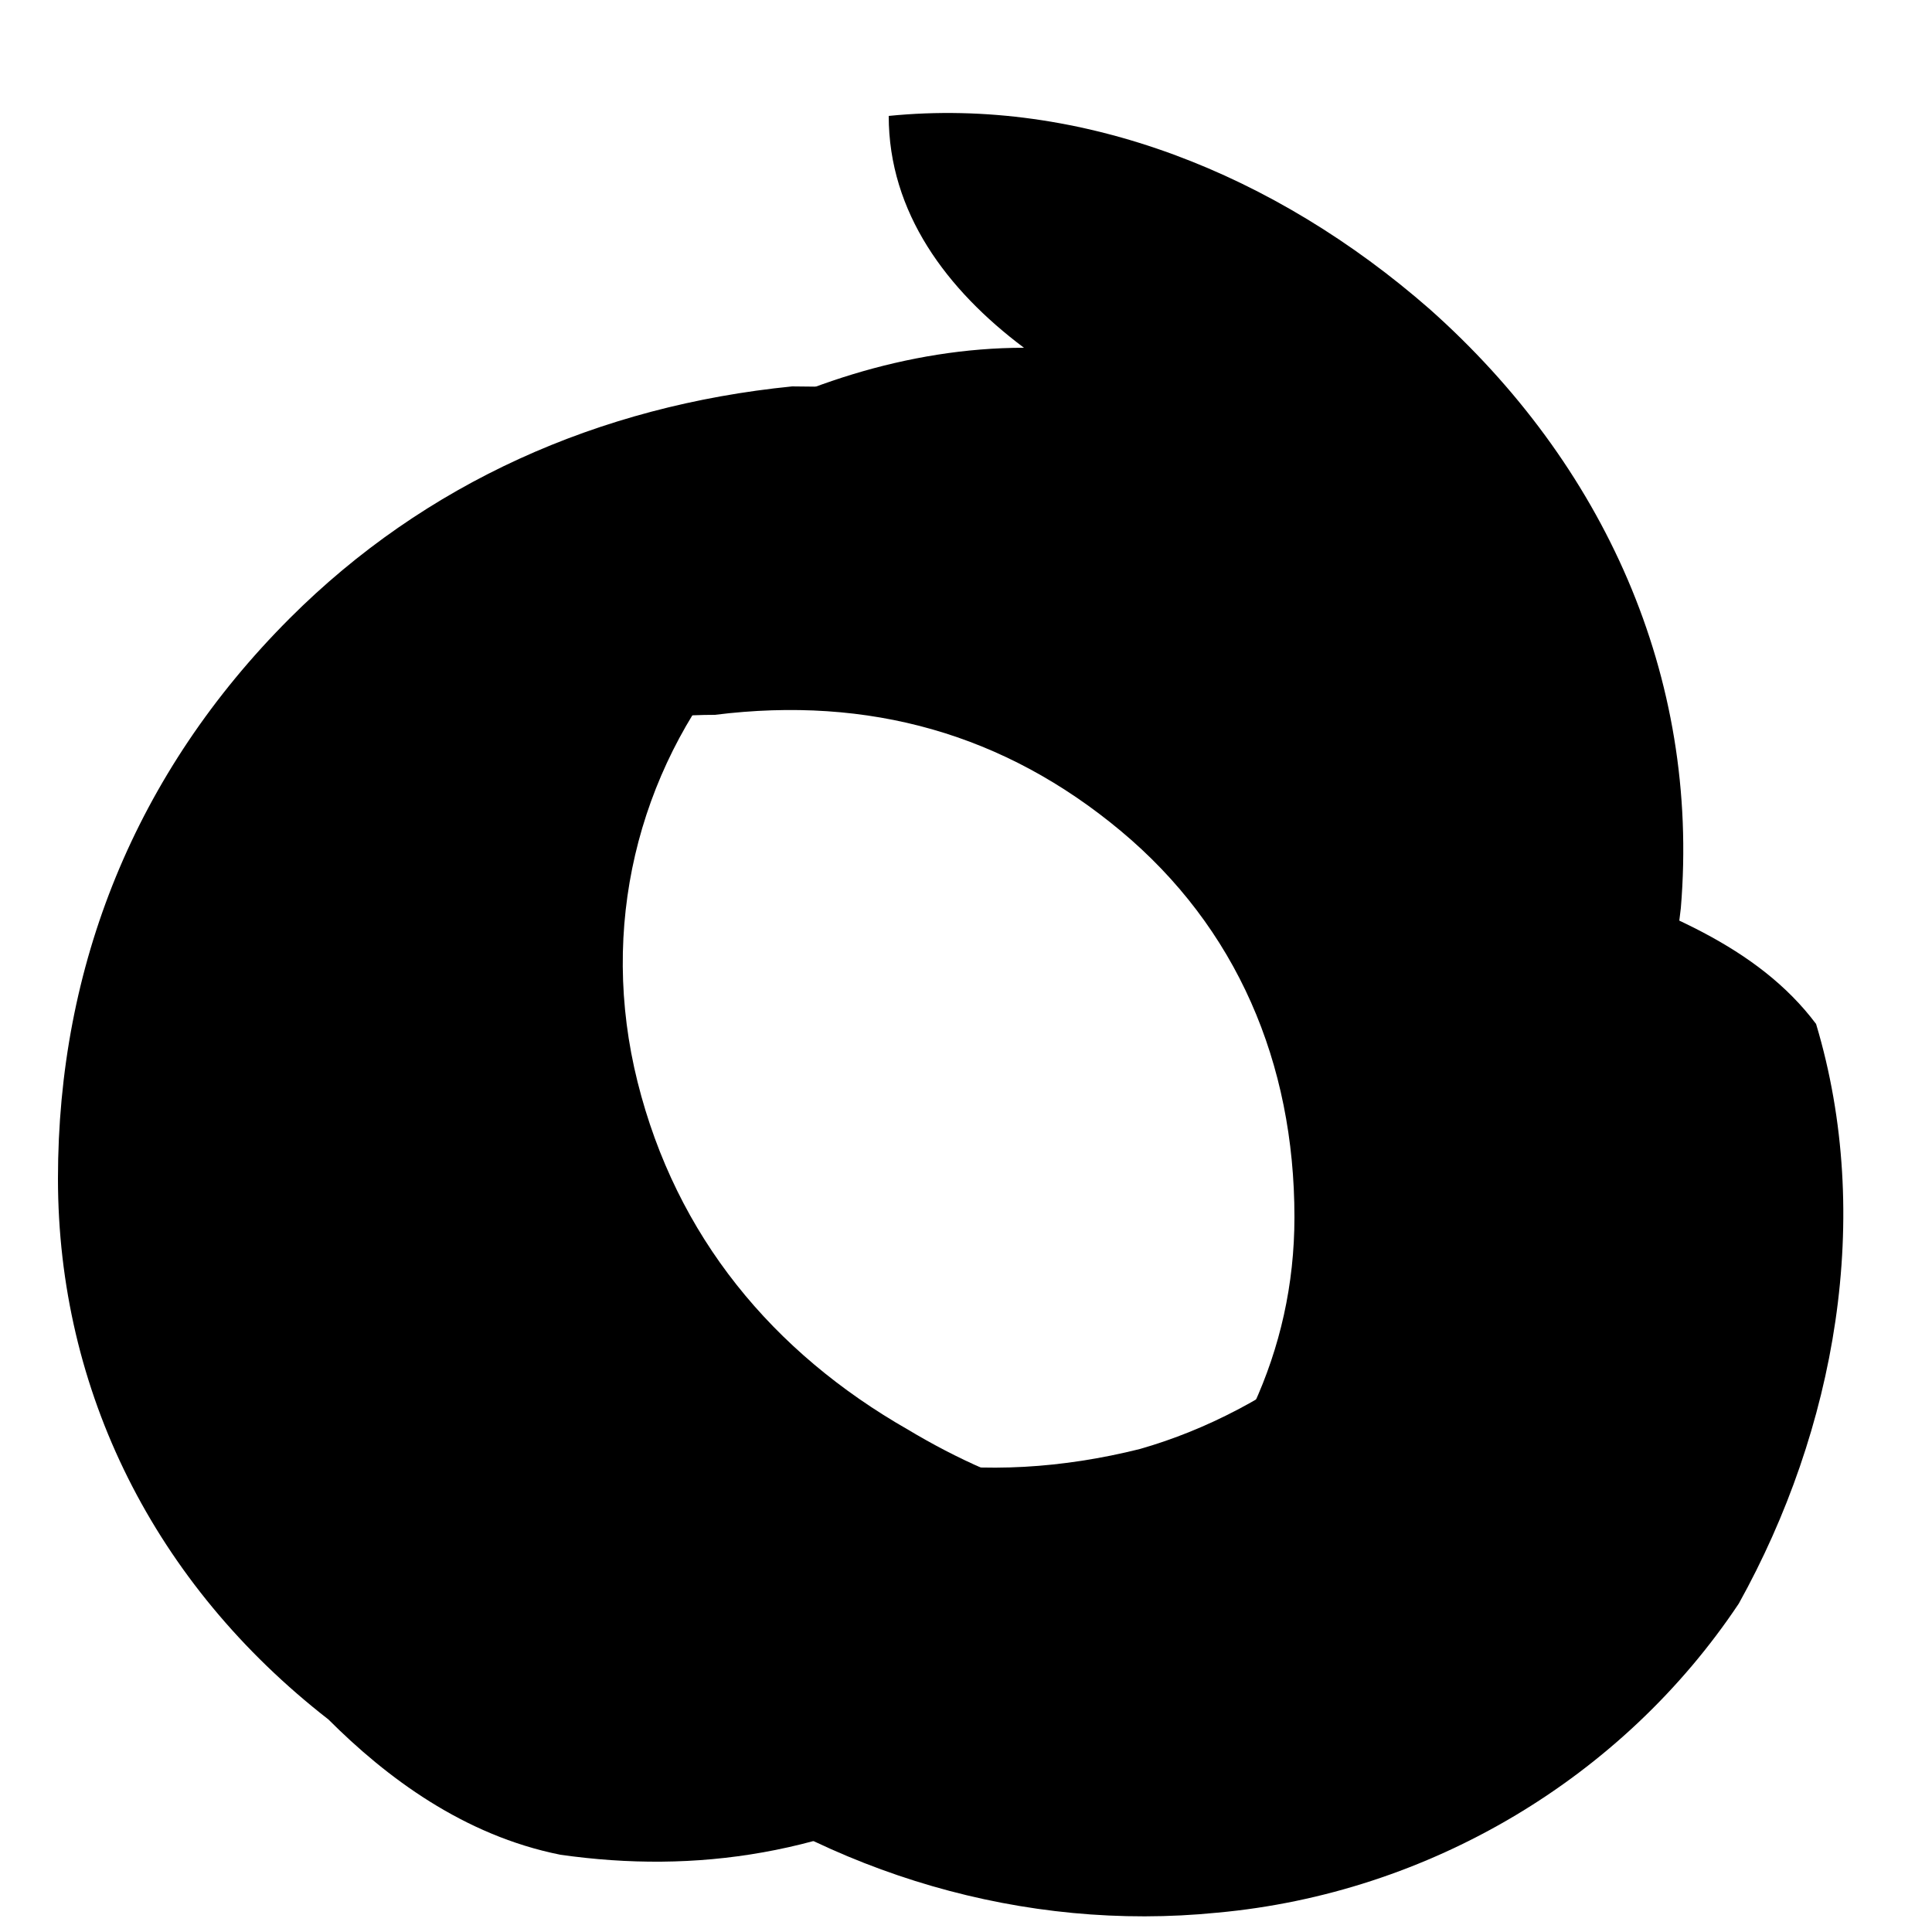
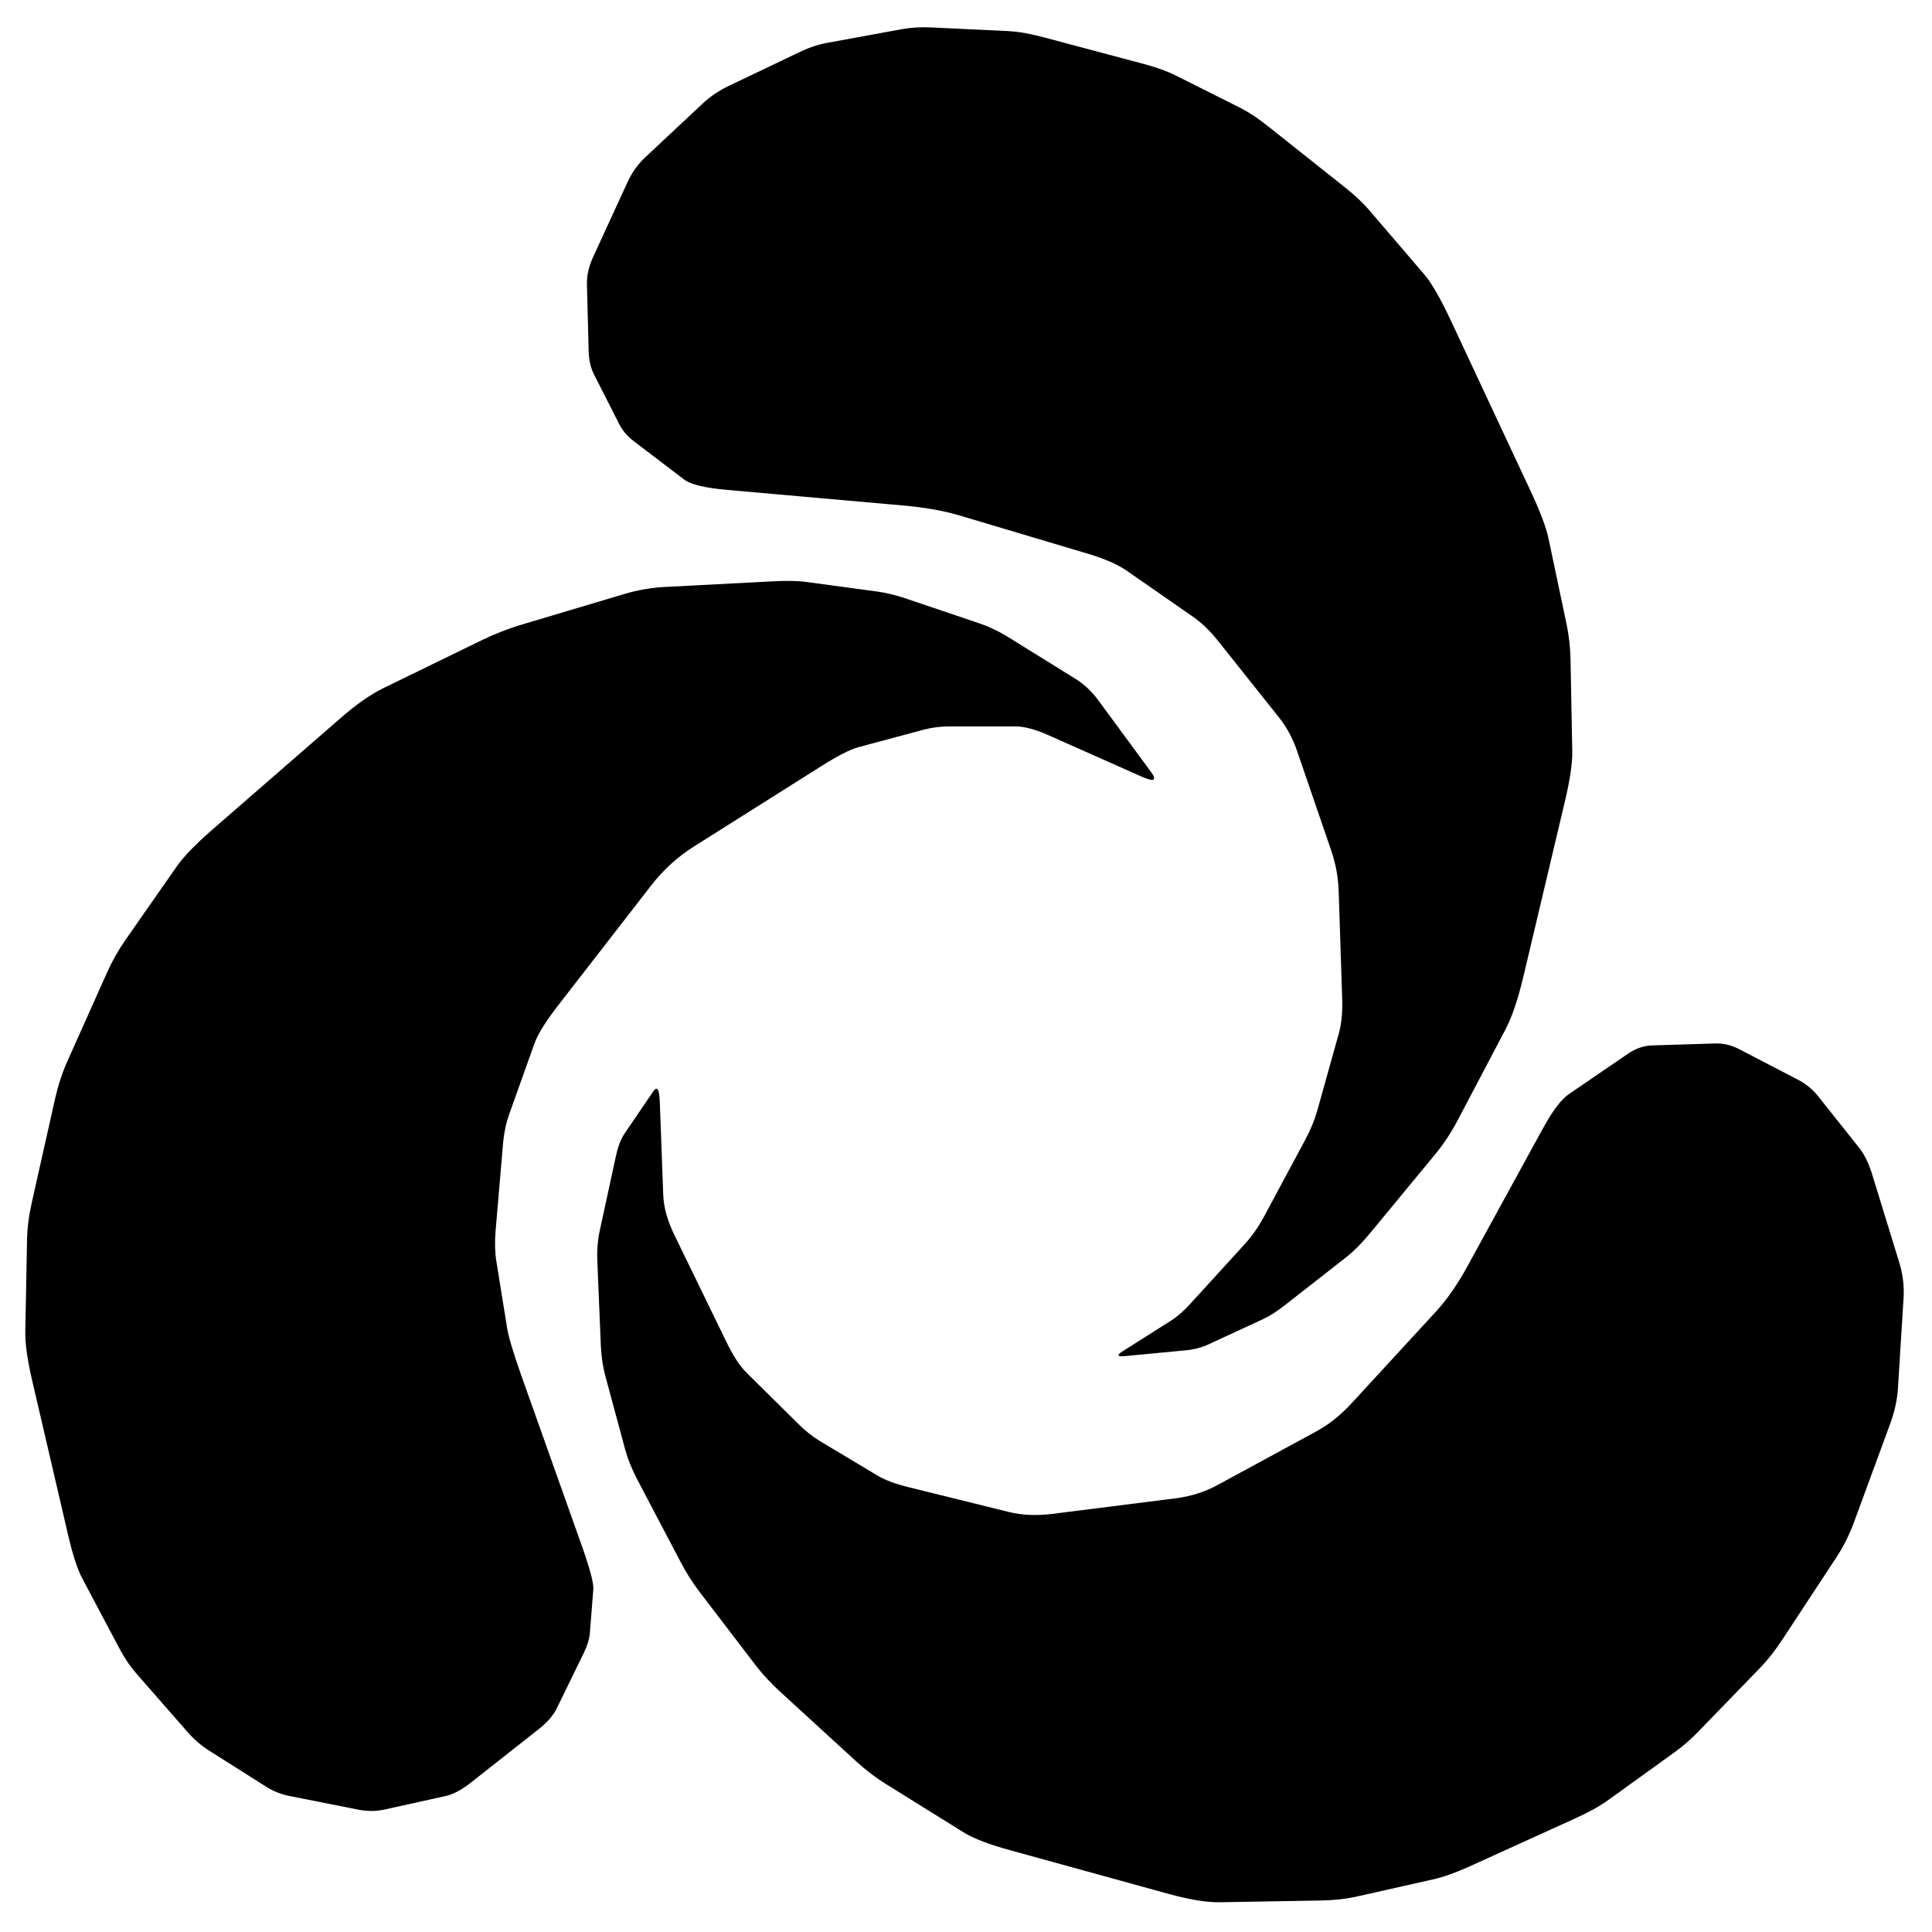
- <svg viewBox="0 0 100 100" fill="currentColor" aria-hidden="true">
-   <path d="M46 6     C56 5 66 9 74 16     C83 24 88 35 87 47     C86 56 82 64 75 71     C70 76 65 79 59 81     C64 76 67 70 67 63     C67 55 64 48 58 43     C52 38 45 36 37 37     C31 37 26 39 21 42     C24 34 29 27 36 23     C41 20 47 18 53 18     C49 15 46 11 46 6Z" />
-   <path d="M94 53     C97 63 95 74 90 83     C84 92 74 98 63 99     C53 100 43 97 35 91     C28 86 23 79 21 70     C20 64 20 58 22 52     C24 60 29 67 36 71     C43 76 51 77 59 75     C66 73 72 68 76 62     C79 57 81 51 80 45     C86 47 91 49 94 53Z" />
-   <path d="M17 89     C8 82 3 72 3 61     C3 50 7 40 15 32     C22 25 31 21 41 20     C47 20 53 21 58 23     C50 24 43 28 38 34     C33 40 31 48 33 56     C35 64 40 70 47 74     C52 77 58 79 64 78     C61 84 56 89 50 92     C43 96 36 97 29 96     C24 95 20 92 17 89Z" />
+ <svg xmlns="http://www.w3.org/2000/svg" viewBox="0 0 100 100" aria-hidden="true">
+   <g fill="currentColor">
+     <path d="M 98.31 65.36 L 96.91 60.81 Q 96.64 59.92 96.22 59.4 L 94.09 56.72 Q 93.67 56.2 93.07 55.89 L 90.01 54.3 Q 89.41 53.99 88.78 54.01 L 85.51 54.11 Q 84.88 54.13 84.28 54.53 L 81.22 56.62 Q 80.62 57.02 79.86 58.41 L 75.95 65.55 Q 75.19 66.94 74.34 67.87 L 69.97 72.62 Q 69.12 73.55 68.13 74.09 L 63.01 76.87 Q 62.02 77.41 60.79 77.56 L 54.46 78.36 Q 53.23 78.51 52.22 78.26 L 47 76.97 Q 45.99 76.72 45.41 76.37 L 42.44 74.59 Q 41.86 74.24 41.34 73.72 L 38.63 71.04 Q 38.11 70.52 37.59 69.44 L 34.89 63.89 Q 34.37 62.81 34.33 61.87 L 34.15 57.01 Q 34.11 56.06 33.82 56.48 L 32.33 58.67 Q 32.04 59.09 31.88 59.84 L 31.04 63.71 Q 30.88 64.46 30.92 65.31 L 31.1 69.67 Q 31.14 70.52 31.34 71.25 L 32.36 75.03 Q 32.56 75.76 32.99 76.59 L 35.23 80.85 Q 35.66 81.68 36.22 82.41 L 39.1 86.18 Q 39.66 86.91 40.42 87.6 L 44.33 91.18 Q 45.09 91.87 45.87 92.35 L 49.87 94.84 Q 50.65 95.32 52.26 95.76 L 60.53 98.04 Q 62.14 98.48 63.15 98.46 L 68.37 98.37 Q 69.38 98.35 70.16 98.18 L 74.16 97.28 Q 74.94 97.11 76.01 96.63 L 81.49 94.14 Q 82.56 93.66 83.23 93.18 L 86.67 90.7 Q 87.34 90.22 87.95 89.58 L 91.12 86.31 Q 91.73 85.67 92.27 84.84 L 95.07 80.58 Q 95.61 79.75 95.97 78.77 L 97.83 73.71 Q 98.19 72.73 98.24 71.82 L 98.53 67.16 Q 98.58 66.25 98.31 65.36 Z" />
+     <path d="M 55.64 35.12 L 52.11 32.93 Q 51.42 32.51 50.68 32.26 L 46.86 30.97 Q 46.12 30.72 45.42 30.62 L 41.79 30.13 Q 41.09 30.03 40 30.09 L 34.42 30.38 Q 33.33 30.44 32.3 30.75 L 27 32.33 Q 25.97 32.64 24.97 33.12 L 19.86 35.61 Q 18.86 36.09 17.58 37.21 L 10.97 42.96 Q 9.69 44.08 9.16 44.83 L 6.46 48.7 Q 5.94 49.45 5.54 50.34 L 3.5 54.9 Q 3.1 55.79 2.86 56.83 L 1.66 62.18 Q 1.42 63.22 1.4 64.15 L 1.31 68.9 Q 1.29 69.83 1.65 71.39 L 3.52 79.43 Q 3.88 80.99 4.26 81.7 L 6.21 85.38 Q 6.59 86.09 7.1 86.67 L 9.7 89.64 Q 10.21 90.22 10.79 90.59 L 13.76 92.47 Q 14.34 92.84 15.03 92.97 L 18.56 93.67 Q 19.25 93.8 19.86 93.67 L 23.03 92.97 Q 23.64 92.84 24.33 92.3 L 27.86 89.52 Q 28.55 88.98 28.82 88.42 L 30.22 85.55 Q 30.49 84.99 30.53 84.55 L 30.71 82.26 Q 30.75 81.82 30.14 80.08 L 26.97 71.16 Q 26.36 69.42 26.25 68.75 L 25.69 65.27 Q 25.58 64.6 25.65 63.73 L 26.03 59.27 Q 26.1 58.4 26.35 57.69 L 27.66 54.02 Q 27.91 53.31 28.85 52.09 L 33.69 45.85 Q 34.63 44.63 35.91 43.82 L 42.52 39.65 Q 43.8 38.84 44.45 38.67 L 47.8 37.77 Q 48.45 37.6 49.12 37.6 L 52.56 37.6 Q 53.23 37.6 54.19 38.02 L 59.12 40.21 Q 60.08 40.63 59.55 39.92 L 56.85 36.25 Q 56.33 35.54 55.64 35.12 Z" />
+     <path d="M 41.4 2.69 L 37.67 4.47 Q 36.95 4.82 36.37 5.36 L 33.4 8.14 Q 32.82 8.68 32.48 9.43 L 30.7 13.3 Q 30.36 14.05 30.38 14.72 L 30.47 18.2 Q 30.49 18.87 30.74 19.37 L 32.05 21.95 Q 32.3 22.45 32.81 22.84 L 35.41 24.82 Q 35.92 25.21 37.67 25.36 L 46.7 26.16 Q 48.45 26.31 49.73 26.7 L 56.34 28.67 Q 57.62 29.06 58.29 29.52 L 61.73 31.91 Q 62.4 32.37 63.02 33.14 L 66.18 37.11 Q 66.8 37.88 67.14 38.88 L 68.91 44.04 Q 69.25 45.04 69.29 46.12 L 69.47 51.67 Q 69.51 52.75 69.29 53.52 L 68.18 57.49 Q 67.96 58.26 67.54 59.03 L 65.41 63 Q 64.99 63.77 64.45 64.37 L 61.65 67.44 Q 61.11 68.04 60.62 68.35 L 58.11 69.94 Q 57.62 70.25 58.24 70.19 L 61.4 69.89 Q 62.02 69.83 62.56 69.58 L 65.35 68.29 Q 65.89 68.04 66.5 67.56 L 69.67 65.08 Q 70.28 64.6 70.93 63.81 L 74.29 59.74 Q 74.94 58.95 75.43 58.02 L 77.93 53.27 Q 78.42 52.34 78.84 50.59 L 80.98 41.56 Q 81.4 39.81 81.38 38.88 L 81.29 34.13 Q 81.27 33.2 81.09 32.33 L 80.15 27.87 Q 79.97 27 79.17 25.3 L 75.09 16.58 Q 74.29 14.88 73.75 14.24 L 70.95 10.97 Q 70.41 10.33 69.63 9.71 L 65.64 6.54 Q 64.86 5.92 64.21 5.59 L 60.86 3.91 Q 60.21 3.58 59.2 3.31 L 53.98 1.92 Q 52.97 1.65 52.19 1.61 L 48.2 1.42 Q 47.42 1.38 46.68 1.51 L 42.86 2.21 Q 42.12 2.34 41.4 2.69 Z" />
+   </g>
</svg>
